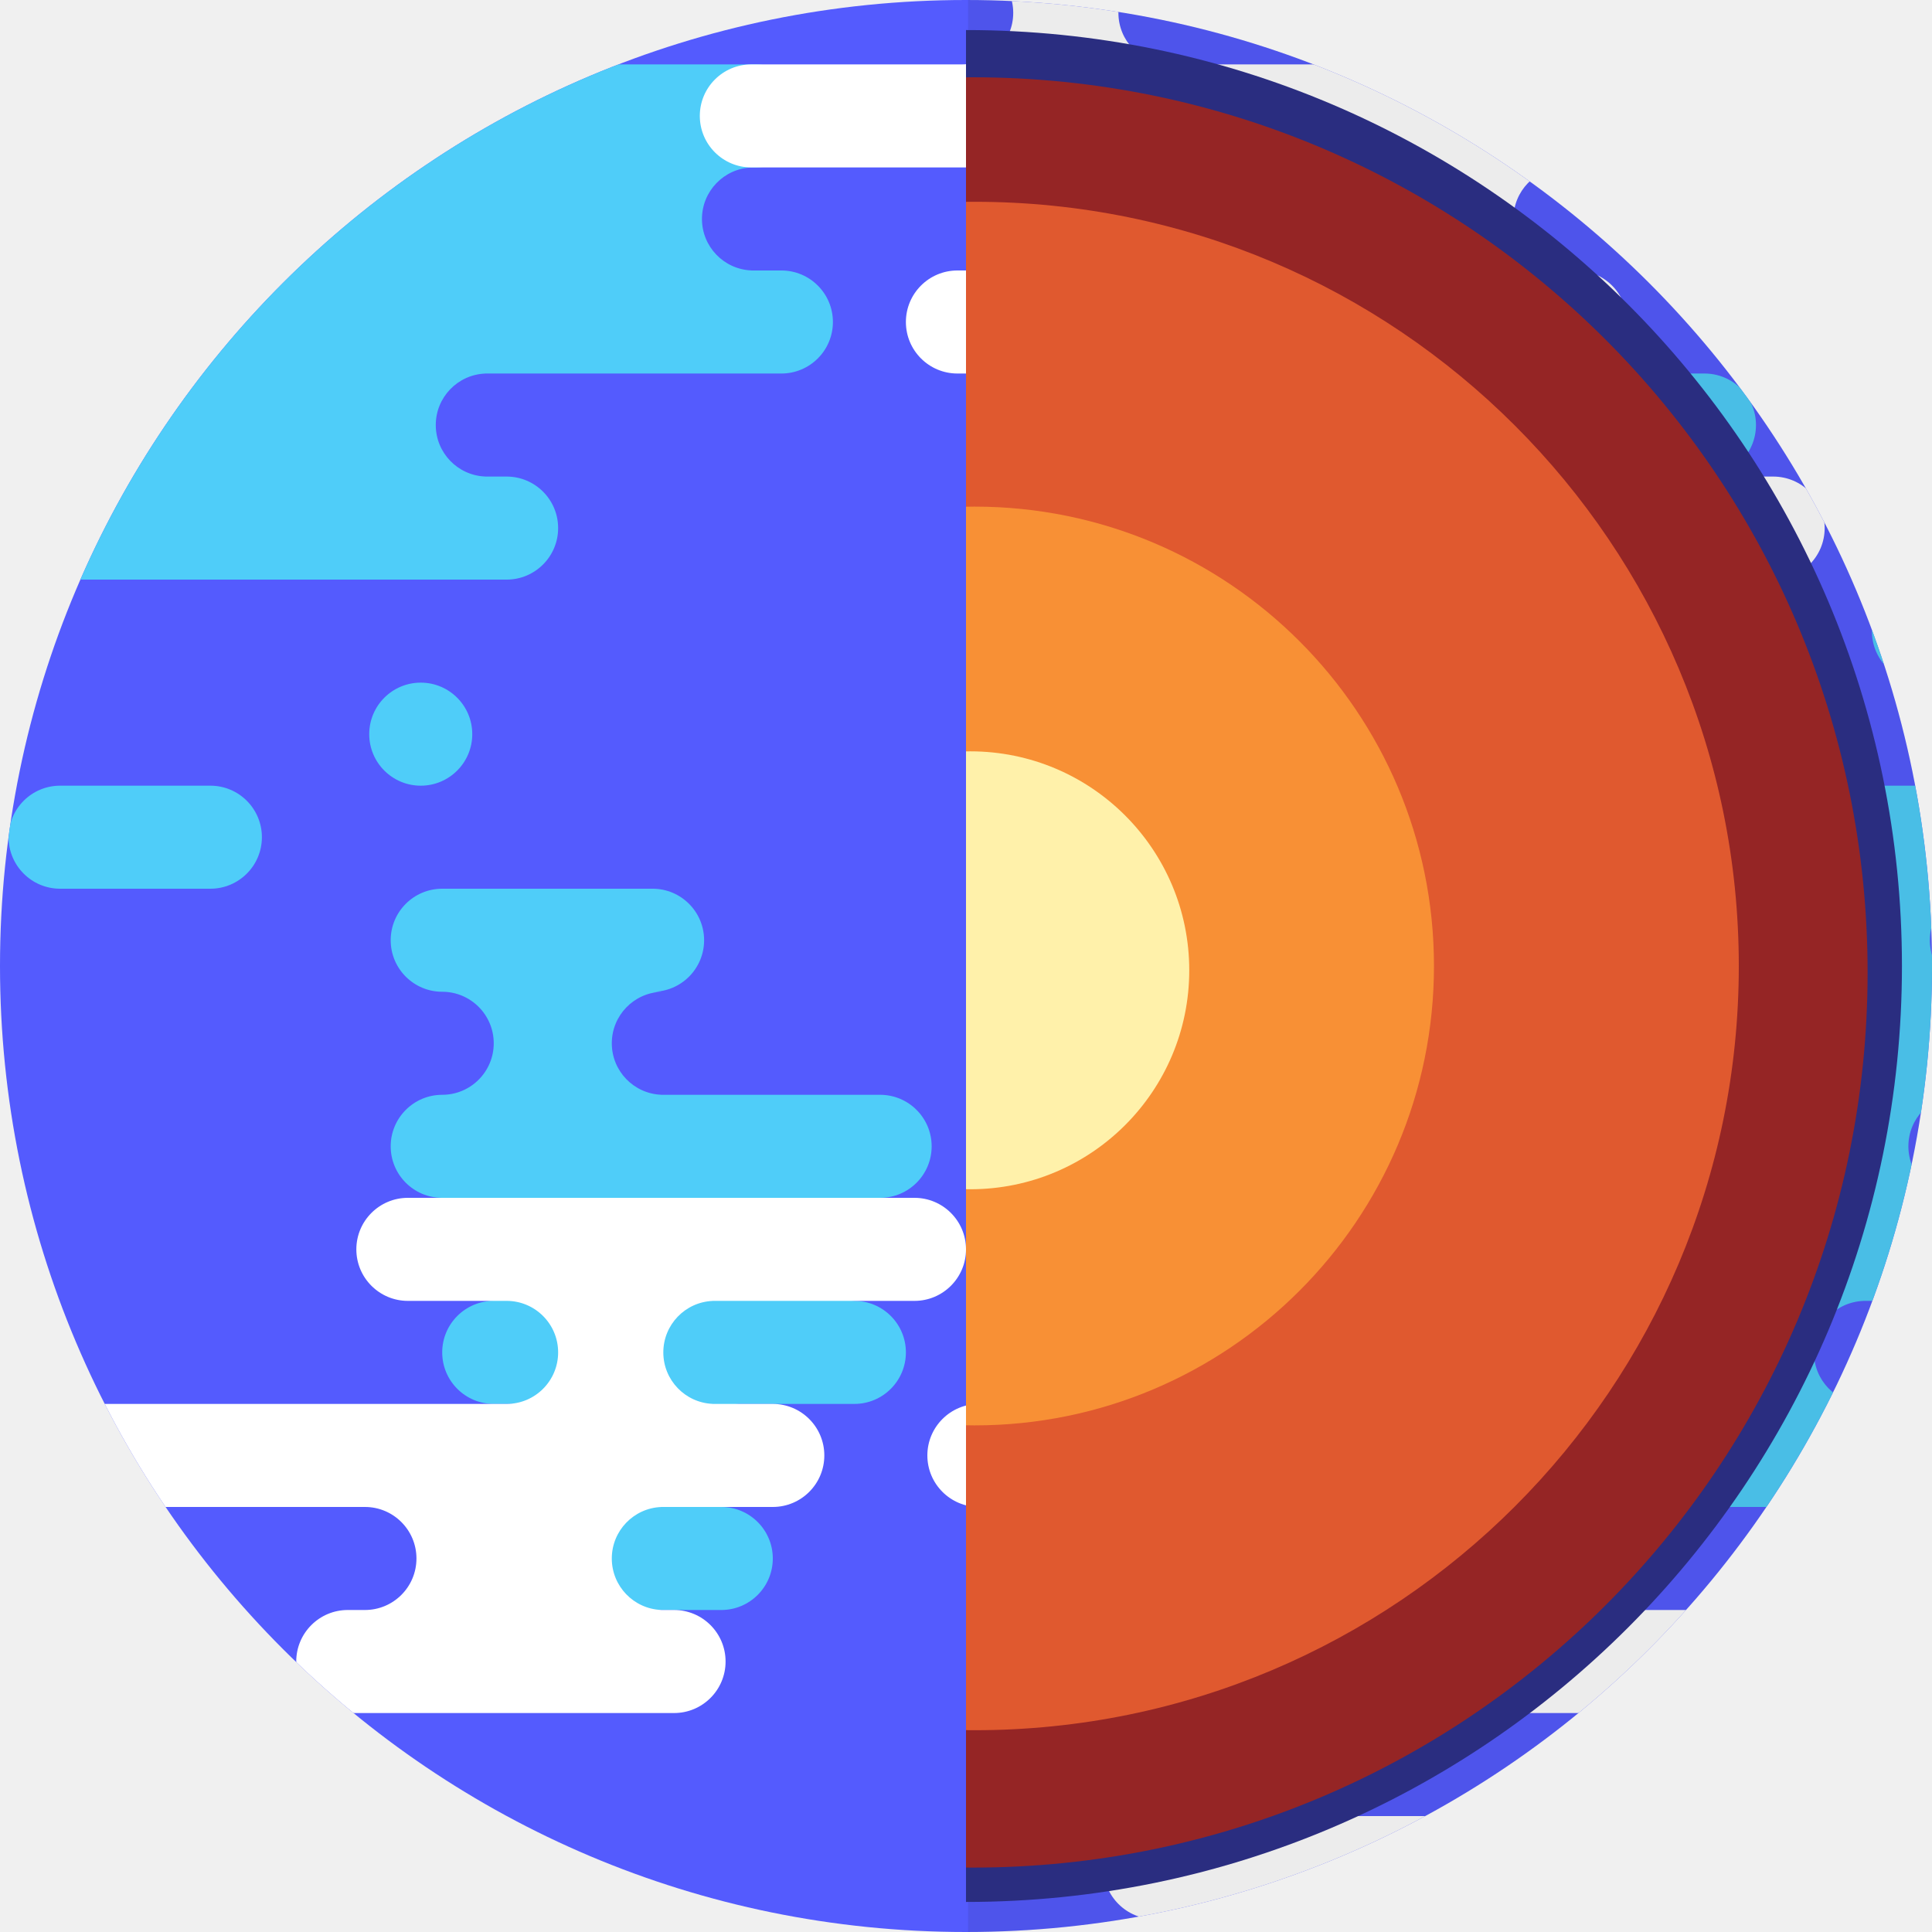
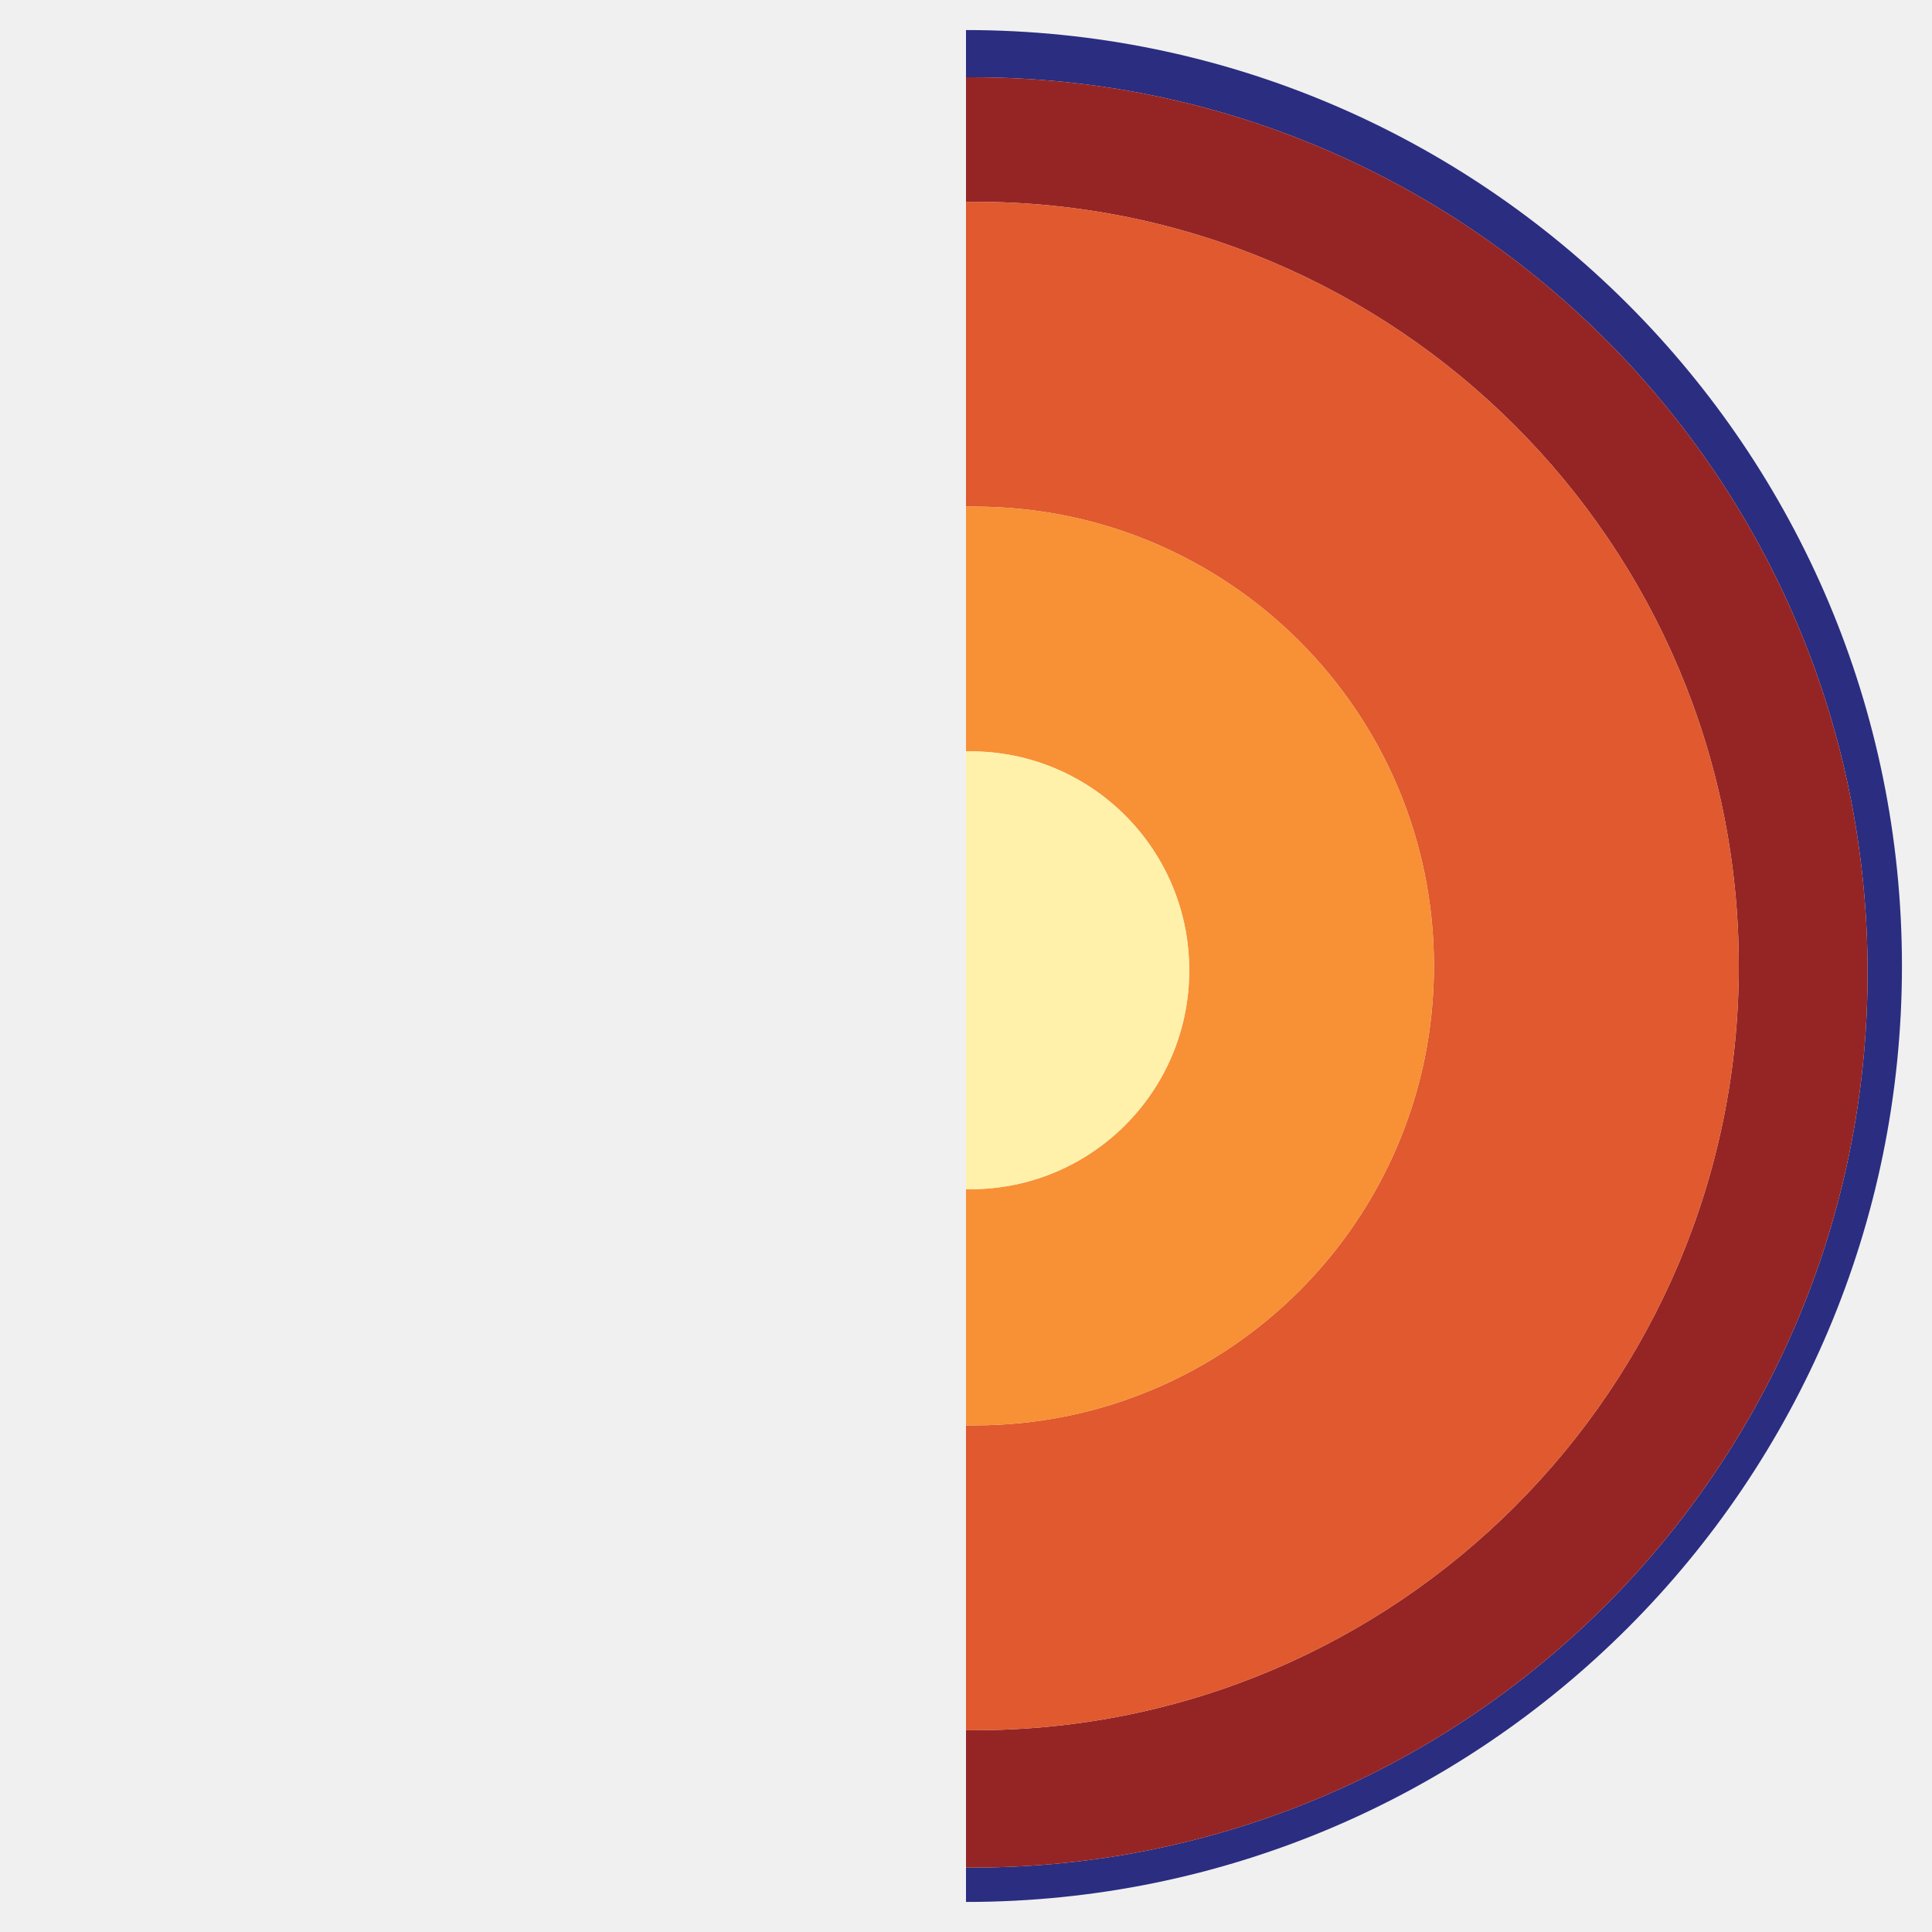
- <svg xmlns="http://www.w3.org/2000/svg" xmlns:xlink="http://www.w3.org/1999/xlink" width="450" height="450">
-   <defs>
-     <circle id="a" cx="225" cy="225" r="225" />
-     <circle id="c" cx="225" cy="225" r="225" />
-     <circle id="e" cx="225" cy="225" r="225" />
-     <circle id="g" cx="225" cy="225" r="225" />
-     <circle id="i" cx="225" cy="225" r="225" />
-     <circle id="k" cx="225" cy="225" r="225" />
-     <path id="m" d="M0 0c120.398 0 218 97.602 218 218S120.398 436 0 436z" />
-   </defs>
-   <g fill="none" fill-rule="evenodd">
-     <circle cx="225" cy="225" r="225" fill="#545BFE" fill-rule="nonzero" />
-     <mask id="b" fill="#fff">
-       <use xlink:href="#a" />
-     </mask>
-     <path fill="#4FCDF9" fill-rule="nonzero" d="M134 351c6.627 0 12-5.373 12-12s-5.373-12-12-12h-19c-6.627 0-12-5.373-12-12s5.373-12 12-12h-2c6.627 0 12-5.373 12-12s-5.373-12-12-12h-10c-6.627 0-12-5.373-12-12s5.373-12 12-12 12-5.373 12-12-5.373-12-12-12-12-5.373-12-12 5.373-12 12-12h49c6.627 0 12 5.373 12 12s-5.373 12-12 12h2v.01c-6.395.263-11.5 5.53-11.5 11.99s5.105 11.727 11.5 11.99v.01h51c6.627 0 12 5.373 12 12s-5.373 12-12 12h-6v.01c-6.395.262-11.5 5.53-11.5 11.99s5.105 11.728 11.5 11.99v.01c6.627 0 12 5.373 12 12s-5.373 12-12 12h-27v.01c-6.395.262-11.5 5.53-11.5 11.99s5.105 11.728 11.5 11.99v.01h-4c6.627 0 12 5.373 12 12s-5.373 12-12 12h-29c-6.627 0-12-5.373-12-12s5.373-12 12-12h-5zM49 183c6.627 0 12 5.373 12 12s-5.373 12-12 12H14c-6.627 0-12-5.373-12-12s5.373-12 12-12h35zm49-24c6.627 0 12 5.373 12 12s-5.373 12-12 12-12-5.373-12-12 5.373-12 12-12zm78-144c6.627 0 12 5.373 12 12s-5.373 12-12 12h-1v.01c-6.395.263-11.5 5.53-11.5 11.99s5.105 11.727 11.5 11.99V63h7c6.627 0 12 5.373 12 12s-5.373 12-12 12h-69v.01c-6.395.263-11.5 5.53-11.5 11.99s5.105 11.728 11.5 11.99v.01h5c6.627 0 12 5.373 12 12s-5.373 12-12 12H-1c-6.627 0-12-5.373-12-12s5.373-12 12-12H9c6.627 0 12-5.373 12-12S15.627 87 9 87h4C6.373 87 1 81.627 1 75s5.373-12 12-12h6c6.627 0 12-5.373 12-12s-5.373-12-12-12h-48c-6.627 0-12-5.373-12-12s5.373-12 12-12h205z" mask="url(#b)" />
-     <mask id="d" fill="#fff">
-       <use xlink:href="#c" />
-     </mask>
-     <path fill="#4FCDF9" fill-rule="nonzero" d="M390 327c6.627 0 12-5.373 12-12s-5.373-12-12-12-12-5.373-12-12 5.373-12 12-12h-3c6.627 0 12-5.373 12-12s-5.373-12-12-12h-45c-6.627 0-12-5.373-12-12s5.373-12 12-12 12-5.373 12-12-5.373-12-12-12h-34c-6.627 0-12-5.373-12-12s5.373-12 12-12h26c6.627 0 12-5.373 12-12s-5.373-12-12-12-12-5.373-12-12 5.373-12 12-12h56c6.627 0 12 5.373 12 12s-5.373 12-12 12l-.001.01c-6.395.263-11.499 5.53-11.499 11.99s5.104 11.727 11.499 11.99l.001.01h91c6.627 0 12 5.373 12 12s-5.373 12-12 12h-20v.01c-6.395.263-11.5 5.53-11.5 11.99s5.105 11.727 11.5 11.99v.01h10c6.627 0 12 5.373 12 12s-5.373 12-12 12h-15l-.001.01c-6.395.263-11.499 5.53-11.499 11.99s5.104 11.727 11.499 11.99l.001.01h-2c6.627 0 12 5.373 12 12s-5.373 12-12 12h-20v.01c-6.395.262-11.5 5.53-11.5 11.99s5.105 11.728 11.5 11.99v.01h-4c6.627 0 12 5.373 12 12s-5.373 12-12 12h-36c-6.627 0-12-5.373-12-12s5.373-12 12-12h-4zm90-24c6.627 0 12 5.373 12 12s-5.373 12-12 12-12-5.373-12-12 5.373-12 12-12zm-18-168c6.627 0 12 5.373 12 12s-5.373 12-12 12h-14c-6.627 0-12-5.373-12-12s5.373-12 12-12h14zm198-72c6.627 0 12 5.373 12 12s-5.373 12-12 12h-7v.01c-6.395.263-11.5 5.53-11.5 11.99s5.105 11.728 11.5 11.99v.01h16c6.627 0 12 5.373 12 12s-5.373 12-12 12H495c-6.627 0-12-5.373-12-12s5.373-12 12-12h-5c6.627 0 12-5.373 12-12s-5.373-12-12-12h-41c-6.627 0-12-5.373-12-12s5.373-12 12-12h211zM359 87c6.627 0 12 5.373 12 12s-5.373 12-12 12h-24c-6.627 0-12-5.373-12-12s5.373-12 12-12h24zm38 0c6.627 0 12 5.373 12 12s-5.373 12-12 12h-3c-6.627 0-12-5.373-12-12s5.373-12 12-12h3zm13-48c6.627 0 12 5.373 12 12s-5.373 12-12 12h-24c-6.627 0-12-5.373-12-12s5.373-12 12-12h24z" mask="url(#d)" />
-     <mask id="f" fill="#fff">
-       <use xlink:href="#e" />
-     </mask>
-     <path fill="#FFF" fill-rule="nonzero" d="M413 111c6.627 0 12 5.373 12 12s-5.373 12-12 12h-62c-6.627 0-12-5.373-12-12s5.373-12 12-12h62zM307 51c0-6.627-5.373-12-12-12H175c-6.627 0-12-5.373-12-12s5.373-12 12-12h49c6.627 0 12-5.373 12-12s-5.373-12-12-12h-16c-6.627 0-12-5.373-12-12s5.373-12 12-12h62c6.627 0 12 5.373 12 12s-5.373 12-12 12h2v.01c-6.395.262-11.5 5.53-11.5 11.99s5.105 11.728 11.5 11.99V15h160c6.627 0 12 5.373 12 12s-5.373 12-12 12h-68l-.001.01c-6.395.263-11.499 5.53-11.499 11.99S357.604 62.727 364 62.99L364 63h3c6.627 0 12 5.373 12 12s-5.373 12-12 12h-76c-6.627 0-12-5.373-12-12s5.373-12 12-12h4c6.627 0 12-5.373 12-12zm128 12c6.627 0 12 5.373 12 12s-5.373 12-12 12h-20c-6.627 0-12-5.373-12-12s5.373-12 12-12h20zm-192 0c6.627 0 12 5.373 12 12s-5.373 12-12 12h-20c-6.627 0-12-5.373-12-12s5.373-12 12-12h20zm231-96c6.627 0 12 5.373 12 12s-5.373 12-12 12H318c-6.627 0-12-5.373-12-12s5.373-12 12-12h156z" mask="url(#f)" />
-     <mask id="h" fill="#fff">
-       <use xlink:href="#g" />
-     </mask>
-     <path fill="#FFF" fill-rule="nonzero" d="M97 363c0-6.627-5.373-12-12-12H17c-6.627 0-12-5.373-12-12s5.373-12 12-12h101c6.627 0 12-5.373 12-12s-5.373-12-12-12H95c-6.627 0-12-5.373-12-12s5.373-12 12-12h118c6.627 0 12 5.373 12 12s-5.373 12-12 12h-47v.01c-6.395.262-11.5 5.53-11.5 11.99s5.105 11.728 11.5 11.99v.01h14c6.627 0 12 5.373 12 12s-5.373 12-12 12h-26l-.001.01c-6.395.263-11.499 5.53-11.499 11.99s5.104 11.727 11.499 11.99l.001.01h3c6.627 0 12 5.373 12 12s-5.373 12-12 12H81c-6.627 0-12-5.373-12-12s5.373-12 12-12h4c6.627 0 12-5.373 12-12zm151-36c6.627 0 12 5.373 12 12s-5.373 12-12 12h-20c-6.627 0-12-5.373-12-12s5.373-12 12-12h20z" mask="url(#h)" />
-     <mask id="j" fill="#fff">
-       <use xlink:href="#i" />
-     </mask>
-     <path fill="#FFF" fill-rule="nonzero" d="M349 459c0-6.627-5.373-12-12-12h-68c-6.627 0-12-5.373-12-12s5.373-12 12-12h101c6.627 0 12-5.373 12-12s-5.373-12-12-12h-23c-6.627 0-12-5.373-12-12s5.373-12 12-12h118c6.627 0 12 5.373 12 12s-5.373 12-12 12h-47v.01c-6.395.262-11.5 5.53-11.5 11.99s5.105 11.728 11.5 11.99v.01h14c6.627 0 12 5.373 12 12s-5.373 12-12 12h-26l-.001.01c-6.395.263-11.499 5.53-11.499 11.99s5.104 11.727 11.499 11.99l.001.01h3c6.627 0 12 5.373 12 12s-5.373 12-12 12h-76c-6.627 0-12-5.373-12-12s5.373-12 12-12h4c6.627 0 12-5.373 12-12zm151-36c6.627 0 12 5.373 12 12s-5.373 12-12 12h-20c-6.627 0-12-5.373-12-12s5.373-12 12-12h20z" mask="url(#j)" />
-     <mask id="l" fill="#fff">
-       <use xlink:href="#k" />
-     </mask>
-     <path fill="#000" fill-rule="nonzero" mask="url(#l)" opacity=".078" d="M225.484-25h250.484v500H225.484z" />
-     <g transform="translate(225 7)">
-       <mask id="n" fill="#fff">
-         <use xlink:href="#m" />
-       </mask>
-       <use fill="#2A2D80" xlink:href="#m" />
-       <circle cx="1.5" cy="219.5" r="208.5" fill="#952525" mask="url(#n)" />
-       <circle cx="2" cy="218" r="178" fill="#E0592F" mask="url(#n)" />
-       <circle cx="2" cy="218" r="107" fill="#F89035" mask="url(#n)" />
-       <circle cx="1" cy="219" r="51" fill="#FFF1AA" mask="url(#n)" />
-     </g>
+ <svg xmlns="http://www.w3.org/2000/svg" version="1.1" id="Capa_1" x="0px" y="0px" viewBox="0 0 450 450" style="enable-background:new 0 0 450 450;" xml:space="preserve">
+   <style type="text/css">
+ 	.st0{fill:#2A2D80;}
+ 	.st1{fill:#952525;}
+ 	.st2{fill:#E0592F;}
+ 	.st3{fill:#F89035;}
+ 	.st4{fill:#FFF1AA;}
+ </style>
+   <g>
+     <path class="st0" d="M225,7L225,7v11l0,0V7z" />
+     <path class="st0" d="M443,225C443,104.6,345.4,7,225,7v11c0.5,0,1,0,1.5,0C341.7,18,435,111.3,435,226.5S341.7,435,226.5,435   c-0.5,0-1,0-1.5,0v8C345.4,443,443,345.4,443,225z" />
+     <path class="st0" d="M225,435v8l0,0V435L225,435z" />
+     <path class="st1" d="M227,47c98.3,0,178,79.7,178,178s-79.7,178-178,178c-0.7,0-1.3,0-2,0v32c0.5,0,1,0,1.5,0   C341.7,435,435,341.7,435,226.5S341.7,18,226.5,18c-0.5,0-1,0-1.5,0v29C225.7,47,226.3,47,227,47z" />
+     <path class="st1" d="M225,403L225,403v32l0,0V403z" />
+     <path class="st1" d="M225,47V18l0,0V47L225,47z" />
+     <path class="st2" d="M225,332v71l0,0V332L225,332z" />
+     <path class="st2" d="M405,225c0-98.3-79.7-178-178-178c-0.7,0-1.3,0-2,0v71c0.7,0,1.3,0,2,0c59.1,0,107,47.9,107,107   s-47.9,107-107,107c-0.7,0-1.3,0-2,0v71c0.7,0,1.3,0,2,0C325.3,403,405,323.3,405,225z" />
+     <path class="st2" d="M225,118V47l0,0V118L225,118z" />
+     <path class="st3" d="M225,175L225,175v-57l0,0V175z" />
+     <path class="st3" d="M225,277v55l0,0V277L225,277z" />
+     <path class="st3" d="M226,175c28.2,0,51,22.8,51,51s-22.8,51-51,51c-0.3,0-0.6,0-1,0v55c0.7,0,1.3,0,2,0c59.1,0,107-47.9,107-107   s-47.9-107-107-107c-0.7,0-1.3,0-2,0v57C225.4,175,225.7,175,226,175z" />
+     <path class="st4" d="M225,277V175l0,0V277L225,277z" />
+     <path class="st4" d="M226,277c28.2,0,51-22.8,51-51s-22.8-51-51-51c-0.3,0-0.6,0-1,0v102C225.4,277,225.7,277,226,277z" />
  </g>
</svg>
